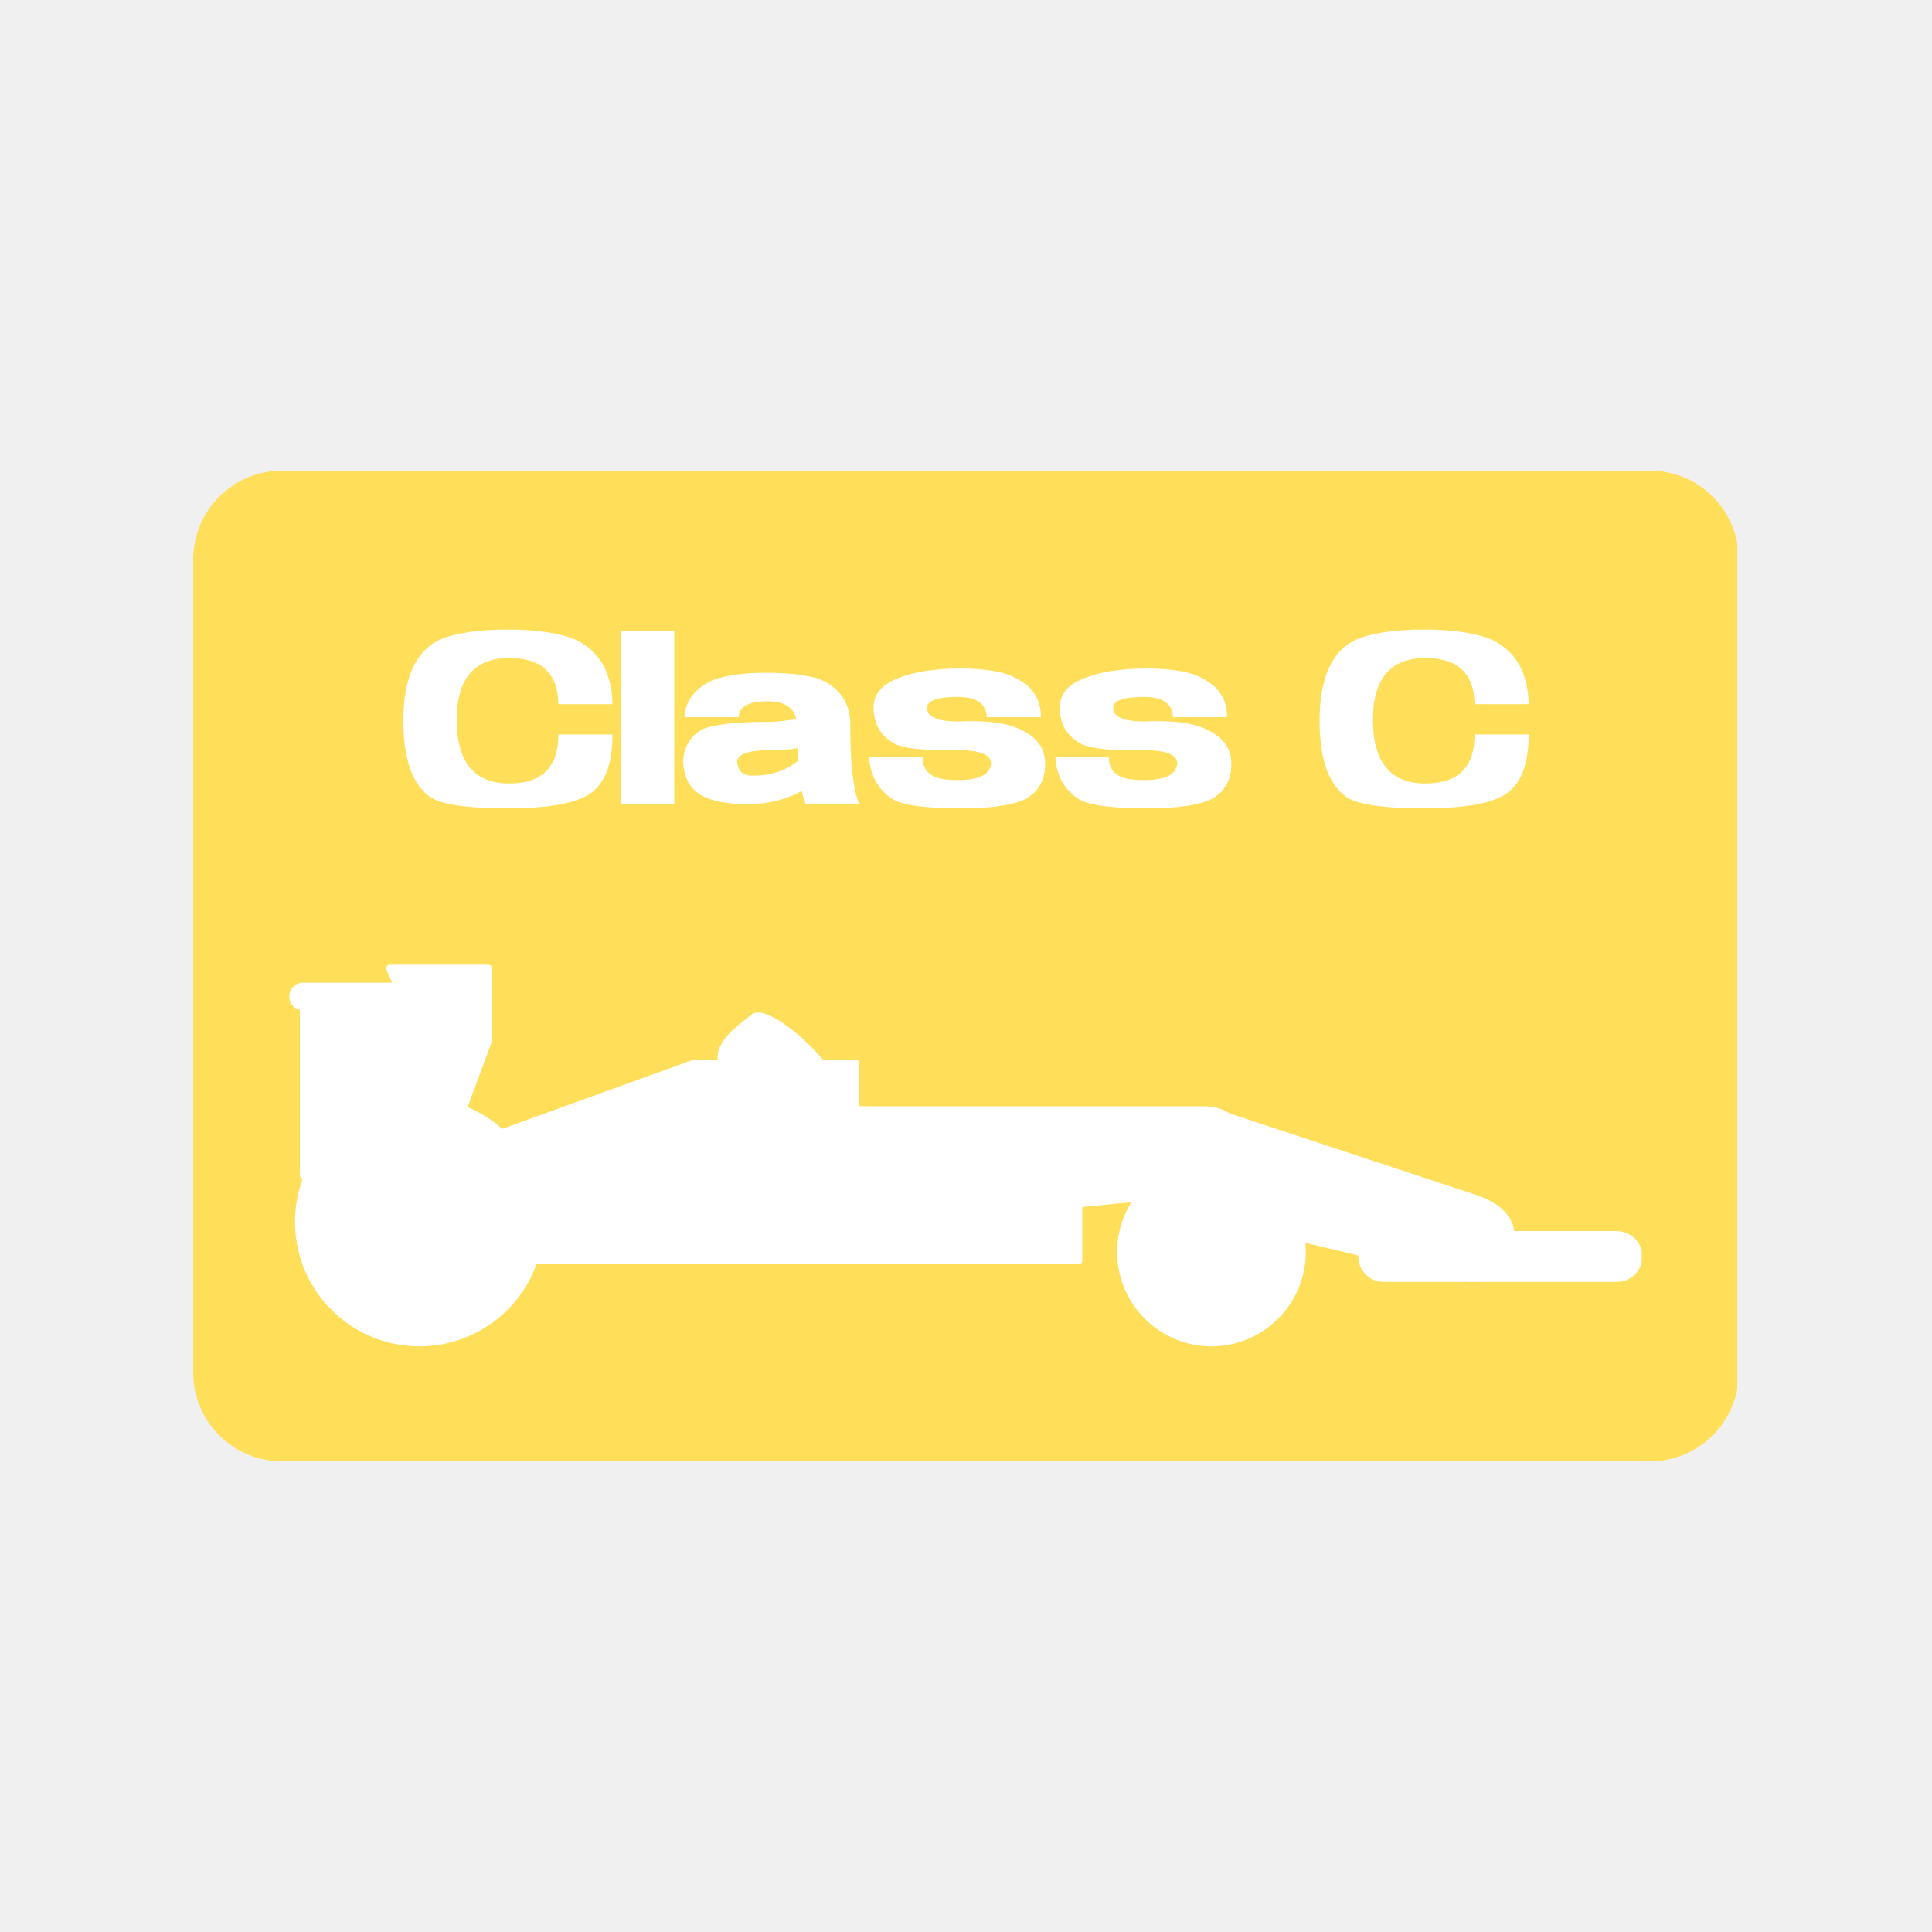
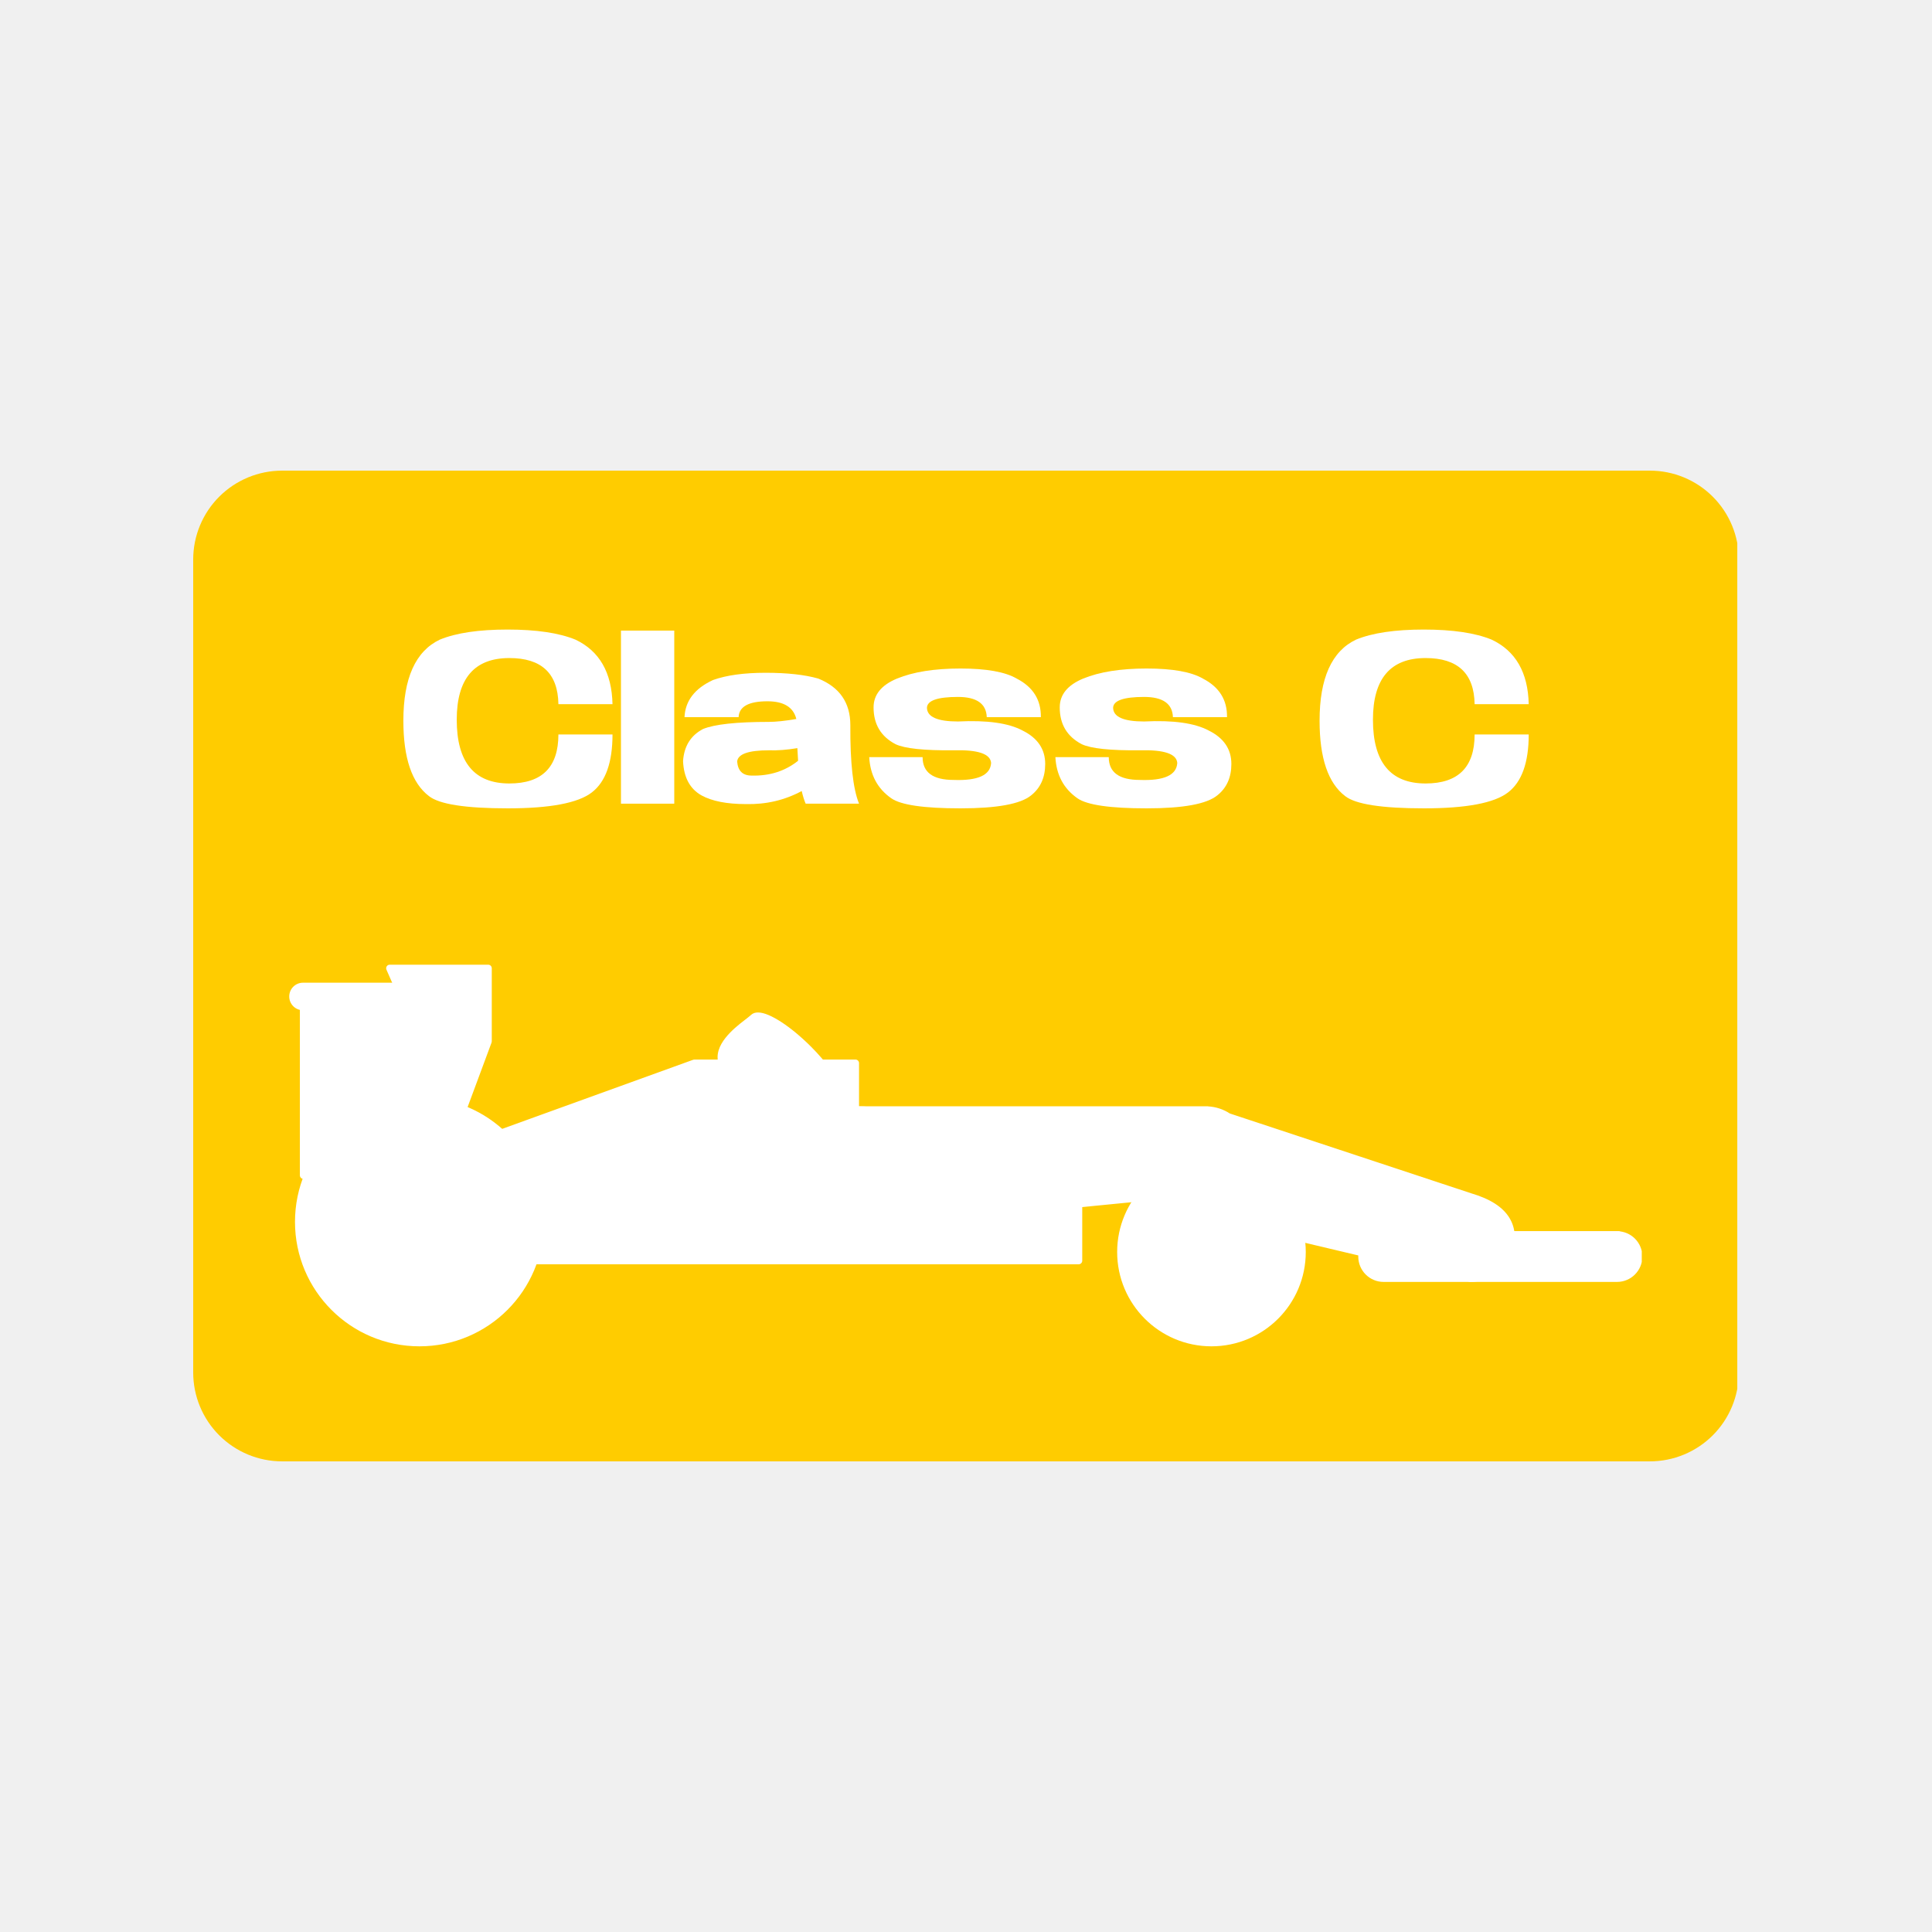
<svg xmlns="http://www.w3.org/2000/svg" width="500" zoomAndPan="magnify" viewBox="0 0 375 375" height="500" preserveAspectRatio="xMidYMid meet" version="1.0">
  <defs>
    <g />
-     <clipPath id="beb32ede06">
+     <clipPath id="699be402d0">
      <path d="M 37.5 91.352 L 337.957 91.352 L 337.957 283.648 L 37.5 283.648 Z M 37.5 91.352 " clip-rule="nonzero" />
    </clipPath>
-     <clipPath id="3de4ecbb4b">
+     <clipPath id="59d9a98d9e">
      <path d="M 54.75 91.352 L 320.25 91.352 C 324.824 91.352 329.211 93.172 332.449 96.406 C 335.684 99.641 337.5 104.027 337.5 108.602 L 337.5 266.398 C 337.5 270.973 335.684 275.359 332.449 278.594 C 329.211 281.828 324.824 283.648 320.25 283.648 L 54.75 283.648 C 50.176 283.648 45.789 281.828 42.551 278.594 C 39.316 275.359 37.5 270.973 37.5 266.398 L 37.5 108.602 C 37.5 104.027 39.316 99.641 42.551 96.406 C 45.789 93.172 50.176 91.352 54.75 91.352 Z M 54.75 91.352 " clip-rule="nonzero" />
    </clipPath>
-     <clipPath id="3216cffb91">
+     <clipPath id="311ddf12e3">
      <path d="M 58 187.152 L 95 187.152 L 95 229 L 58 229 Z M 58 187.152 " clip-rule="nonzero" />
    </clipPath>
-     <clipPath id="989aca6583">
+     <clipPath id="6ed0224da6">
      <path d="M 58 187.152 L 96 187.152 L 96 229 L 58 229 Z M 58 187.152 " clip-rule="nonzero" />
    </clipPath>
-     <clipPath id="3f604960ab">
+     <clipPath id="4f3dedbb64">
      <path d="M 264 239 L 318.664 239 L 318.664 249 L 264 249 Z M 264 239 " clip-rule="nonzero" />
    </clipPath>
-     <clipPath id="e1ff6f6773">
+     <clipPath id="5572fff0f8">
      <path d="M 263 238 L 318.664 238 L 318.664 249 L 263 249 Z M 263 238 " clip-rule="nonzero" />
    </clipPath>
-     <clipPath id="300b918bd1">
+     <clipPath id="ad490156fc">
      <path d="M 56.164 191 L 80 191 L 80 196 L 56.164 196 Z M 56.164 191 " clip-rule="nonzero" />
    </clipPath>
-     <clipPath id="e0a59b66bc">
+     <clipPath id="7dc983c9c1">
      <path d="M 56.164 190 L 80 190 L 80 197 L 56.164 197 Z M 56.164 190 " clip-rule="nonzero" />
    </clipPath>
-     <clipPath id="c75d1b4813">
+     <clipPath id="67d5a7c06a">
      <path d="M 216 224 L 254 224 L 254 261.402 L 216 261.402 Z M 216 224 " clip-rule="nonzero" />
    </clipPath>
-     <clipPath id="22bd48505d">
+     <clipPath id="d6392fc8dc">
      <path d="M 57 213 L 106 213 L 106 261.402 L 57 261.402 Z M 57 213 " clip-rule="nonzero" />
    </clipPath>
  </defs>
-   <g clip-path="url(#beb32ede06)">
-     <g clip-path="url(#3de4ecbb4b)">
-       <path fill="#ffde59" d="M 37.5 91.352 L 337.207 91.352 L 337.207 283.648 L 37.5 283.648 Z M 37.5 91.352 " fill-opacity="1" fill-rule="nonzero" />
+   <g clip-path="url(#699be402d0)">
+     <g clip-path="url(#59d9a98d9e)">
+       <path fill="#ffcc00" d="M 37.5 91.352 L 337.207 91.352 L 337.207 283.648 L 37.5 283.648 Z M 37.5 91.352 " fill-opacity="1" fill-rule="nonzero" />
    </g>
  </g>
  <path fill="#ffffff" d="M 160.711 208.035 C 159.684 206.633 158.402 205.129 156.906 203.629 C 152.273 198.996 147.496 196.262 146.23 197.52 C 144.988 198.766 136.934 203.449 141.227 208.035 L 160.711 208.035 " fill-opacity="1" fill-rule="nonzero" />
-   <path fill="#ffffff" d="M 160.711 208.035 L 161.273 207.625 C 160.223 206.188 158.922 204.66 157.398 203.137 C 155.434 201.176 153.441 199.543 151.672 198.387 C 150.785 197.812 149.957 197.352 149.199 197.031 C 148.441 196.711 147.762 196.52 147.125 196.52 C 146.875 196.52 146.629 196.551 146.387 196.629 C 146.152 196.711 145.926 196.844 145.738 197.027 C 145.656 197.109 145.48 197.262 145.25 197.441 C 144.434 198.082 142.977 199.133 141.707 200.438 C 141.07 201.098 140.477 201.82 140.027 202.613 C 139.582 203.402 139.285 204.273 139.281 205.203 C 139.281 206.312 139.734 207.465 140.719 208.508 C 140.852 208.652 141.035 208.73 141.227 208.73 L 160.711 208.73 C 160.973 208.73 161.211 208.582 161.332 208.348 C 161.453 208.117 161.426 207.832 161.273 207.625 L 160.711 208.035 L 160.711 207.34 L 141.227 207.34 L 141.227 208.035 L 141.734 207.559 C 140.941 206.703 140.68 205.949 140.672 205.203 C 140.672 204.492 140.941 203.754 141.406 203.016 C 142.098 201.91 143.219 200.848 144.262 199.984 C 144.785 199.555 145.289 199.168 145.711 198.844 C 146.137 198.512 146.477 198.258 146.723 198.012 L 146.727 198.012 L 146.836 197.949 C 146.898 197.926 146.996 197.91 147.125 197.91 C 147.457 197.906 148.004 198.031 148.656 198.312 C 150.633 199.145 153.562 201.266 156.414 204.121 C 157.887 205.594 159.145 207.07 160.152 208.445 L 160.711 208.035 L 160.711 207.34 L 160.711 208.035 " fill-opacity="1" fill-rule="nonzero" />
+   <path fill="#ffffff" d="M 160.711 208.035 L 161.273 207.625 C 160.223 206.188 158.922 204.66 157.398 203.137 C 155.434 201.176 153.441 199.543 151.672 198.387 C 150.785 197.812 149.957 197.352 149.199 197.031 C 148.441 196.711 147.762 196.52 147.125 196.52 C 146.875 196.52 146.629 196.551 146.387 196.629 C 146.152 196.711 145.926 196.844 145.738 197.027 C 145.656 197.109 145.48 197.262 145.25 197.441 C 144.434 198.082 142.977 199.133 141.707 200.438 C 141.07 201.098 140.477 201.82 140.027 202.613 C 139.582 203.402 139.285 204.273 139.281 205.203 C 139.281 206.312 139.734 207.465 140.719 208.508 C 140.852 208.652 141.035 208.73 141.227 208.73 L 160.711 208.73 C 160.973 208.73 161.211 208.582 161.332 208.348 C 161.453 208.117 161.426 207.832 161.273 207.625 L 160.711 208.035 L 160.711 207.34 L 141.227 207.34 L 141.227 208.035 L 141.734 207.559 C 140.941 206.703 140.68 205.949 140.672 205.203 C 140.672 204.496 140.941 203.754 141.406 203.016 C 142.098 201.91 143.219 200.848 144.262 199.984 C 144.785 199.555 145.289 199.168 145.711 198.844 C 146.137 198.512 146.477 198.258 146.723 198.012 L 146.727 198.012 L 146.836 197.949 C 146.898 197.926 146.996 197.91 147.125 197.91 C 147.457 197.906 148.004 198.031 148.656 198.312 C 150.633 199.145 153.562 201.266 156.414 204.121 C 157.887 205.594 159.145 207.07 160.152 208.445 L 160.711 208.035 L 160.711 207.34 L 160.711 208.035 " fill-opacity="1" fill-rule="nonzero" />
  <path fill="#ffffff" d="M 209.367 244.703 L 159.48 244.703 L 159.48 222.324 L 209.367 222.324 L 209.367 244.703 " fill-opacity="1" fill-rule="nonzero" />
  <path fill="#ffffff" d="M 209.367 244.703 L 209.367 244.008 L 160.176 244.008 L 160.176 223.02 L 208.672 223.02 L 208.672 244.703 L 209.367 244.703 L 209.367 244.008 L 209.367 244.703 L 210.062 244.703 L 210.062 222.324 C 210.062 222.141 209.992 221.969 209.859 221.832 C 209.73 221.703 209.555 221.629 209.367 221.629 L 159.48 221.629 C 159.297 221.629 159.117 221.703 158.992 221.832 C 158.859 221.965 158.785 222.145 158.785 222.324 L 158.785 244.703 C 158.785 244.883 158.859 245.062 158.992 245.191 C 159.117 245.324 159.297 245.398 159.48 245.398 L 209.367 245.398 C 209.555 245.398 209.73 245.324 209.859 245.191 C 209.992 245.059 210.062 244.887 210.062 244.703 L 209.367 244.703 " fill-opacity="1" fill-rule="nonzero" />
-   <g clip-path="url(#3216cffb91)">
+   <g clip-path="url(#311ddf12e3)">
    <path fill="#ffffff" d="M 85.105 228.129 L 58.902 228.129 L 58.902 193.418 L 78.051 193.418 L 75.648 187.941 L 94.758 187.941 L 94.758 202.121 L 85.105 228.129 " fill-opacity="1" fill-rule="nonzero" />
  </g>
-   <g clip-path="url(#989aca6583)">
+   <g clip-path="url(#6ed0224da6)">
    <path fill="#ffffff" d="M 85.105 228.129 L 85.105 227.434 L 59.598 227.434 L 59.598 194.113 L 78.051 194.113 C 78.281 194.113 78.504 193.996 78.629 193.797 C 78.758 193.602 78.781 193.355 78.684 193.137 L 76.711 188.637 L 94.062 188.637 L 94.062 201.996 L 84.453 227.887 L 85.105 228.129 L 85.105 227.434 L 85.105 228.129 L 85.754 228.371 L 95.41 202.363 C 95.438 202.289 95.453 202.207 95.453 202.121 L 95.453 187.941 C 95.453 187.754 95.379 187.578 95.25 187.449 C 95.117 187.316 94.941 187.246 94.758 187.246 L 75.648 187.246 C 75.41 187.246 75.195 187.363 75.066 187.559 C 74.938 187.754 74.918 188.004 75.012 188.219 L 76.984 192.723 L 58.902 192.723 C 58.723 192.723 58.543 192.793 58.41 192.926 C 58.281 193.055 58.207 193.234 58.207 193.418 L 58.207 228.129 C 58.207 228.309 58.281 228.488 58.41 228.621 C 58.543 228.75 58.723 228.824 58.902 228.824 L 85.105 228.824 C 85.395 228.824 85.656 228.641 85.754 228.371 L 85.105 228.129 " fill-opacity="1" fill-rule="nonzero" />
  </g>
  <path fill="#ffffff" d="M 285.41 232.305 L 238.395 216.754 C 237.25 215.984 235.887 215.52 234.422 215.441 L 234.359 215.422 L 234.18 215.43 L 234 215.422 L 166.043 215.422 L 166.043 206.352 L 134.785 206.352 L 70.168 229.727 L 70.168 244.703 L 166.043 244.703 L 166.043 237.922 L 219.988 232.617 L 285.41 248.125 C 289.781 248.125 293.324 244.582 293.324 240.215 C 293.324 235.844 289.719 233.578 285.41 232.305 " fill-opacity="1" fill-rule="nonzero" />
-   <path fill="#ffffff" d="M 285.41 232.305 L 285.633 231.645 L 238.613 216.094 L 238.395 216.754 L 238.781 216.176 C 237.531 215.34 236.051 214.832 234.461 214.746 L 234.422 215.441 L 234.648 214.781 L 234.582 214.762 C 234.5 214.734 234.41 214.719 234.324 214.723 L 234.18 214.734 L 234.035 214.723 L 166.738 214.723 L 166.738 206.352 C 166.738 206.164 166.668 205.992 166.535 205.859 C 166.402 205.727 166.23 205.656 166.043 205.656 L 134.785 205.656 C 134.703 205.656 134.625 205.672 134.547 205.699 L 69.934 229.074 C 69.656 229.172 69.473 229.438 69.473 229.727 L 69.473 244.703 C 69.473 244.883 69.547 245.062 69.676 245.191 C 69.809 245.324 69.984 245.398 70.168 245.398 L 166.043 245.398 C 166.23 245.398 166.402 245.324 166.535 245.191 C 166.668 245.059 166.738 244.887 166.738 244.703 L 166.738 238.555 L 219.941 233.32 L 285.25 248.801 L 285.41 248.82 C 290.168 248.82 294.02 244.969 294.02 240.215 C 294.02 239.027 293.77 237.953 293.32 237.012 C 292.645 235.598 291.523 234.496 290.184 233.629 C 288.844 232.766 287.266 232.129 285.609 231.637 L 285.41 232.305 L 285.633 231.645 L 285.41 232.305 L 285.215 232.973 C 287.312 233.59 289.203 234.449 290.523 235.621 C 291.184 236.203 291.707 236.863 292.066 237.613 C 292.422 238.367 292.629 239.215 292.629 240.215 C 292.629 242.207 291.82 244.008 290.516 245.316 C 289.207 246.621 287.41 247.43 285.41 247.43 L 285.41 248.125 L 285.574 247.449 L 220.148 231.941 C 220.074 231.922 220 231.918 219.922 231.926 L 165.977 237.23 C 165.617 237.266 165.348 237.566 165.348 237.922 L 165.348 244.008 L 70.863 244.008 L 70.863 230.219 L 134.906 207.047 L 165.348 207.047 L 165.348 215.422 C 165.348 215.602 165.422 215.781 165.551 215.91 C 165.68 216.039 165.859 216.113 166.043 216.113 L 233.98 216.113 L 234.141 216.125 L 234.215 216.125 L 234.395 216.113 L 234.359 215.422 L 234.133 216.078 L 234.199 216.098 C 234.262 216.121 234.32 216.133 234.387 216.133 C 235.727 216.207 236.961 216.633 238.008 217.332 L 238.176 217.414 L 285.195 232.965 L 285.215 232.973 L 285.41 232.305 " fill-opacity="1" fill-rule="nonzero" />
-   <g clip-path="url(#3f604960ab)">
+   <path fill="#ffffff" d="M 285.41 232.305 L 285.633 231.645 L 238.613 216.094 L 238.395 216.754 L 238.781 216.176 C 237.531 215.34 236.051 214.832 234.461 214.746 L 234.422 215.441 L 234.648 214.781 L 234.582 214.762 C 234.5 214.734 234.41 214.719 234.324 214.727 L 234.18 214.734 L 234.035 214.727 L 166.738 214.727 L 166.738 206.352 C 166.738 206.164 166.668 205.992 166.535 205.859 C 166.402 205.727 166.23 205.656 166.043 205.656 L 134.785 205.656 C 134.703 205.656 134.625 205.672 134.547 205.699 L 69.934 229.074 C 69.656 229.172 69.473 229.438 69.473 229.727 L 69.473 244.703 C 69.473 244.883 69.547 245.062 69.676 245.191 C 69.809 245.324 69.984 245.398 70.168 245.398 L 166.043 245.398 C 166.23 245.398 166.402 245.324 166.535 245.191 C 166.668 245.059 166.738 244.887 166.738 244.703 L 166.738 238.555 L 219.941 233.32 L 285.25 248.801 L 285.41 248.82 C 290.168 248.82 294.02 244.969 294.02 240.215 C 294.02 239.027 293.77 237.953 293.32 237.016 C 292.645 235.598 291.523 234.496 290.184 233.629 C 288.844 232.766 287.266 232.129 285.609 231.637 L 285.41 232.305 L 285.633 231.645 L 285.41 232.305 L 285.215 232.973 C 287.312 233.59 289.203 234.449 290.523 235.621 C 291.184 236.203 291.707 236.863 292.066 237.613 C 292.422 238.367 292.629 239.219 292.629 240.215 C 292.629 242.207 291.82 244.008 290.516 245.316 C 289.207 246.621 287.41 247.43 285.41 247.43 L 285.41 248.125 L 285.574 247.449 L 220.148 231.941 C 220.074 231.922 220 231.918 219.922 231.926 L 165.977 237.23 C 165.617 237.266 165.348 237.566 165.348 237.922 L 165.348 244.008 L 70.863 244.008 L 70.863 230.219 L 134.906 207.047 L 165.348 207.047 L 165.348 215.422 C 165.348 215.602 165.422 215.781 165.551 215.91 C 165.68 216.039 165.859 216.113 166.043 216.113 L 233.98 216.113 L 234.141 216.125 L 234.215 216.125 L 234.395 216.113 L 234.359 215.422 L 234.133 216.078 L 234.199 216.098 C 234.262 216.121 234.32 216.133 234.387 216.133 C 235.727 216.207 236.961 216.633 238.008 217.332 L 238.176 217.414 L 285.195 232.965 L 285.215 232.973 L 285.41 232.305 " fill-opacity="1" fill-rule="nonzero" />
+   <g clip-path="url(#4f3dedbb64)">
    <path fill="#ffffff" d="M 318.09 243.898 C 318.09 246.234 316.195 248.125 313.863 248.125 L 268.559 248.125 C 266.227 248.125 264.336 246.234 264.336 243.898 C 264.336 241.566 266.227 239.672 268.559 239.672 L 313.863 239.672 C 316.195 239.672 318.09 241.566 318.09 243.898 " fill-opacity="1" fill-rule="nonzero" />
  </g>
-   <g clip-path="url(#e1ff6f6773)">
+   <g clip-path="url(#5572fff0f8)">
    <path fill="#ffffff" d="M 318.09 243.898 L 317.395 243.898 C 317.391 244.875 316.996 245.754 316.359 246.395 C 315.719 247.035 314.84 247.43 313.863 247.43 L 268.559 247.43 C 267.582 247.43 266.707 247.035 266.066 246.395 C 265.426 245.754 265.031 244.875 265.031 243.898 C 265.031 242.922 265.426 242.043 266.066 241.402 C 266.707 240.762 267.582 240.367 268.559 240.367 L 313.863 240.367 C 314.84 240.367 315.719 240.762 316.359 241.402 C 316.996 242.043 317.391 242.922 317.395 243.898 L 318.781 243.898 C 318.781 241.18 316.582 238.977 313.863 238.977 L 268.559 238.977 C 265.844 238.98 263.641 241.18 263.641 243.898 C 263.641 246.617 265.844 248.82 268.559 248.82 L 313.863 248.82 C 316.582 248.82 318.781 246.617 318.781 243.898 L 318.09 243.898 " fill-opacity="1" fill-rule="nonzero" />
  </g>
  <path fill="#ffffff" d="M 314.133 242.012 L 268.289 242.012 L 268.289 239.672 L 314.133 239.672 L 314.133 242.012 " fill-opacity="1" fill-rule="nonzero" />
  <path fill="#ffffff" d="M 314.133 242.012 L 314.133 241.316 L 268.984 241.316 L 268.984 240.367 L 313.438 240.367 L 313.438 242.012 L 314.133 242.012 L 314.133 241.316 L 314.133 242.012 L 314.828 242.012 L 314.828 239.672 C 314.828 239.488 314.758 239.316 314.621 239.18 C 314.492 239.051 314.32 238.977 314.133 238.977 L 268.289 238.977 C 268.109 238.977 267.93 239.055 267.797 239.18 C 267.672 239.312 267.594 239.492 267.594 239.672 L 267.594 242.012 C 267.594 242.195 267.672 242.375 267.797 242.504 C 267.93 242.633 268.109 242.707 268.289 242.707 L 314.133 242.707 C 314.32 242.707 314.492 242.633 314.621 242.504 C 314.758 242.371 314.828 242.195 314.828 242.012 L 314.133 242.012 " fill-opacity="1" fill-rule="nonzero" />
-   <path fill="#ffffff" d="M 184.426 234.996 C 184.426 240.359 180.078 244.703 174.719 244.703 L 70.168 244.703 C 70.168 232.035 95.242 225.293 100.602 225.293 L 166.043 215.422 C 183.887 215.422 184.426 229.637 184.426 234.996 " fill-opacity="1" fill-rule="nonzero" />
-   <path fill="#ffffff" d="M 184.426 234.996 L 183.73 234.996 C 183.73 237.488 182.723 239.734 181.094 241.367 C 179.461 243 177.211 244.008 174.719 244.008 L 70.168 244.008 L 70.168 244.703 L 70.863 244.703 C 70.863 243.234 71.227 241.855 71.879 240.539 C 73.02 238.246 75.086 236.156 77.641 234.336 C 81.469 231.613 86.379 229.508 90.754 228.102 C 92.941 227.398 94.996 226.867 96.711 226.516 C 98.422 226.16 99.812 225.988 100.602 225.988 L 100.703 225.98 L 166.145 216.105 L 166.043 215.422 L 166.043 216.113 C 170.414 216.117 173.668 216.98 176.105 218.332 C 179.758 220.355 181.645 223.484 182.652 226.656 C 183.652 229.824 183.73 233.008 183.73 234.996 L 185.121 234.996 C 185.117 232.285 185 227.273 182.531 222.859 C 181.297 220.652 179.461 218.598 176.777 217.113 C 174.102 215.633 170.594 214.723 166.043 214.723 L 165.938 214.73 L 100.5 224.605 L 100.602 225.293 L 100.602 224.598 C 99.863 224.598 98.859 224.707 97.637 224.922 C 93.363 225.668 86.426 227.684 80.48 230.938 C 77.512 232.566 74.785 234.508 72.777 236.789 C 70.77 239.066 69.473 241.723 69.473 244.703 C 69.473 244.883 69.547 245.062 69.676 245.191 C 69.809 245.324 69.984 245.398 70.168 245.398 L 174.719 245.398 C 180.465 245.398 185.121 240.742 185.121 234.996 L 184.426 234.996 " fill-opacity="1" fill-rule="nonzero" />
-   <g clip-path="url(#300b918bd1)">
+   <path fill="#ffffff" d="M 184.426 235 C 184.426 240.359 180.078 244.703 174.719 244.703 L 70.168 244.703 C 70.168 232.035 95.242 225.293 100.602 225.293 L 166.043 215.422 C 183.887 215.422 184.426 229.637 184.426 235 " fill-opacity="1" fill-rule="nonzero" />
+   <path fill="#ffffff" d="M 184.426 235 L 183.73 235 C 183.73 237.488 182.723 239.734 181.094 241.367 C 179.461 243 177.211 244.008 174.719 244.008 L 70.168 244.008 L 70.168 244.703 L 70.863 244.703 C 70.863 243.234 71.227 241.855 71.879 240.539 C 73.02 238.246 75.086 236.156 77.641 234.34 C 81.469 231.613 86.379 229.508 90.754 228.102 C 92.941 227.398 94.996 226.867 96.711 226.516 C 98.422 226.16 99.812 225.988 100.602 225.988 L 100.703 225.98 L 166.145 216.105 L 166.043 215.422 L 166.043 216.113 C 170.414 216.117 173.668 216.98 176.105 218.332 C 179.758 220.355 181.645 223.484 182.652 226.656 C 183.652 229.824 183.73 233.008 183.73 235 L 185.121 235 C 185.117 232.285 185 227.273 182.531 222.859 C 181.297 220.652 179.461 218.598 176.777 217.113 C 174.102 215.633 170.594 214.723 166.043 214.727 L 165.938 214.73 L 100.5 224.605 L 100.602 225.293 L 100.602 224.598 C 99.863 224.598 98.859 224.707 97.637 224.922 C 93.363 225.668 86.426 227.684 80.48 230.938 C 77.512 232.566 74.785 234.508 72.777 236.789 C 70.77 239.066 69.473 241.723 69.473 244.703 C 69.473 244.883 69.547 245.062 69.676 245.191 C 69.809 245.324 69.984 245.398 70.168 245.398 L 174.719 245.398 C 180.465 245.398 185.121 240.742 185.121 235 L 184.426 235 " fill-opacity="1" fill-rule="nonzero" />
+   <g clip-path="url(#ad490156fc)">
    <path fill="#ffffff" d="M 79.129 193.418 C 79.129 194.508 78.242 195.395 77.148 195.395 L 58.812 195.395 C 57.723 195.395 56.836 194.508 56.836 193.418 C 56.836 192.324 57.723 191.438 58.812 191.438 L 77.148 191.438 C 78.242 191.438 79.129 192.324 79.129 193.418 " fill-opacity="1" fill-rule="nonzero" />
  </g>
-   <g clip-path="url(#e0a59b66bc)">
+   <g clip-path="url(#7dc983c9c1)">
    <path fill="#ffffff" d="M 79.129 193.418 L 78.434 193.418 C 78.434 194.125 77.855 194.699 77.148 194.699 L 58.812 194.699 C 58.105 194.699 57.531 194.125 57.531 193.418 C 57.531 192.711 58.105 192.137 58.812 192.133 L 77.148 192.133 C 77.855 192.137 78.434 192.711 78.434 193.418 L 79.824 193.418 C 79.824 191.941 78.625 190.742 77.148 190.742 L 58.812 190.742 C 57.336 190.742 56.141 191.941 56.141 193.418 C 56.141 194.895 57.336 196.09 58.812 196.09 L 77.148 196.09 C 78.625 196.09 79.824 194.895 79.824 193.418 L 79.129 193.418 " fill-opacity="1" fill-rule="nonzero" />
  </g>
  <path fill="#ffffff" d="M 252.754 243.016 C 252.754 252.742 244.871 260.625 235.145 260.625 C 225.418 260.625 217.535 252.742 217.535 243.016 C 217.535 233.289 225.418 225.406 235.145 225.406 C 244.871 225.406 252.754 233.289 252.754 243.016 " fill-opacity="1" fill-rule="nonzero" />
-   <g clip-path="url(#c75d1b4813)">
+   <g clip-path="url(#67d5a7c06a)">
    <path fill="#ffffff" d="M 252.754 243.016 L 252.059 243.016 C 252.059 247.691 250.168 251.914 247.105 254.977 C 244.043 258.039 239.816 259.93 235.145 259.93 C 230.469 259.93 226.246 258.039 223.184 254.977 C 220.121 251.914 218.23 247.691 218.23 243.016 C 218.23 238.344 220.121 234.117 223.184 231.055 C 226.246 227.996 230.469 226.102 235.145 226.102 C 239.816 226.102 244.043 227.996 247.105 231.055 C 250.168 234.117 252.059 238.344 252.059 243.016 L 253.449 243.016 C 253.449 232.906 245.254 224.711 235.145 224.711 C 225.035 224.711 216.84 232.906 216.84 243.016 C 216.84 253.125 225.035 261.32 235.145 261.32 C 245.254 261.32 253.449 253.125 253.449 243.016 L 252.754 243.016 " fill-opacity="1" fill-rule="nonzero" />
  </g>
  <path fill="#ffffff" d="M 251.434 243.016 C 251.434 252.012 244.141 259.305 235.145 259.305 C 226.148 259.305 218.855 252.012 218.855 243.016 C 218.855 234.02 226.148 226.73 235.145 226.73 C 244.141 226.73 251.434 234.02 251.434 243.016 " fill-opacity="1" fill-rule="nonzero" />
  <path fill="#ffffff" d="M 251.434 243.016 L 250.738 243.016 C 250.738 247.324 248.996 251.219 246.168 254.043 C 243.348 256.867 239.453 258.609 235.145 258.609 C 230.836 258.609 226.941 256.867 224.121 254.043 C 221.297 251.219 219.551 247.324 219.551 243.016 C 219.551 238.707 221.297 234.812 224.121 231.992 C 226.941 229.168 230.836 227.426 235.145 227.426 C 239.453 227.426 243.348 229.168 246.168 231.992 C 248.996 234.812 250.738 238.707 250.738 243.016 L 252.129 243.016 C 252.129 233.637 244.527 226.035 235.145 226.035 C 225.766 226.035 218.16 233.637 218.16 243.016 C 218.16 252.398 225.766 260 235.145 260 C 244.527 260 252.129 252.398 252.129 243.016 L 251.434 243.016 " fill-opacity="1" fill-rule="nonzero" />
  <path fill="#ffffff" d="M 245.328 243.016 C 245.328 248.637 240.77 253.195 235.145 253.195 C 229.523 253.195 224.965 248.637 224.965 243.016 C 224.965 237.395 229.523 232.836 235.145 232.836 C 240.77 232.836 245.328 237.395 245.328 243.016 " fill-opacity="1" fill-rule="nonzero" />
-   <path fill="#ffffff" d="M 245.328 243.016 L 244.633 243.016 C 244.629 245.637 243.57 248.004 241.852 249.723 C 240.133 251.441 237.766 252.5 235.145 252.5 C 232.523 252.5 230.156 251.441 228.438 249.723 C 226.719 248.004 225.66 245.637 225.66 243.016 C 225.66 240.395 226.719 238.027 228.438 236.309 C 230.156 234.594 232.523 233.531 235.145 233.531 C 237.766 233.531 240.133 234.594 241.852 236.309 C 243.57 238.027 244.629 240.395 244.633 243.016 L 246.02 243.016 C 246.02 237.008 241.152 232.141 235.145 232.141 C 229.137 232.141 224.27 237.008 224.27 243.016 C 224.27 249.023 229.137 253.891 235.145 253.891 C 241.152 253.891 246.02 249.023 246.02 243.016 L 245.328 243.016 " fill-opacity="1" fill-rule="nonzero" />
+   <path fill="#ffffff" d="M 245.328 243.016 L 244.633 243.016 C 244.629 245.641 243.57 248.004 241.852 249.723 C 240.133 251.441 237.766 252.5 235.145 252.5 C 232.523 252.5 230.156 251.441 228.438 249.723 C 226.719 248.004 225.66 245.641 225.66 243.016 C 225.66 240.395 226.719 238.027 228.438 236.309 C 230.156 234.594 232.523 233.531 235.145 233.531 C 237.766 233.531 240.133 234.594 241.852 236.309 C 243.57 238.027 244.629 240.395 244.633 243.016 L 246.02 243.016 C 246.02 237.008 241.152 232.141 235.145 232.141 C 229.137 232.141 224.27 237.008 224.27 243.016 C 224.27 249.023 229.137 253.891 235.145 253.891 C 241.152 253.891 246.02 249.023 246.02 243.016 L 245.328 243.016 " fill-opacity="1" fill-rule="nonzero" />
  <path fill="#ffffff" d="M 243.969 243.016 C 243.969 247.891 240.02 251.84 235.145 251.84 C 230.273 251.84 226.32 247.891 226.32 243.016 C 226.32 238.145 230.273 234.195 235.145 234.195 C 240.02 234.195 243.969 238.145 243.969 243.016 " fill-opacity="1" fill-rule="nonzero" />
-   <path fill="#ffffff" d="M 243.969 243.016 L 243.273 243.016 C 243.27 245.266 242.363 247.289 240.891 248.762 C 239.418 250.234 237.391 251.141 235.145 251.145 C 232.898 251.141 230.871 250.234 229.398 248.762 C 227.926 247.289 227.02 245.266 227.02 243.016 C 227.02 240.77 227.926 238.742 229.398 237.27 C 230.871 235.797 232.898 234.891 235.145 234.891 C 237.391 234.891 239.418 235.797 240.891 237.27 C 242.363 238.742 243.27 240.77 243.273 243.016 L 244.66 243.016 C 244.66 237.758 240.402 233.5 235.145 233.5 C 229.887 233.5 225.625 237.758 225.625 243.016 C 225.625 248.273 229.887 252.531 235.145 252.535 C 240.402 252.531 244.66 248.273 244.66 243.016 L 243.969 243.016 " fill-opacity="1" fill-rule="nonzero" />
+   <path fill="#ffffff" d="M 243.969 243.016 L 243.273 243.016 C 243.27 245.266 242.363 247.289 240.891 248.762 C 239.418 250.234 237.391 251.141 235.145 251.145 C 232.898 251.141 230.871 250.234 229.398 248.762 C 227.926 247.289 227.02 245.266 227.02 243.016 C 227.02 240.77 227.926 238.742 229.398 237.27 C 230.871 235.797 232.898 234.891 235.145 234.891 C 237.391 234.891 239.418 235.797 240.891 237.27 C 242.363 238.742 243.27 240.77 243.273 243.016 L 244.66 243.016 C 244.66 237.758 240.402 233.5 235.145 233.5 C 229.887 233.5 225.625 237.758 225.625 243.016 C 225.625 248.273 229.887 252.535 235.145 252.535 C 240.402 252.535 244.66 248.273 244.66 243.016 L 243.969 243.016 " fill-opacity="1" fill-rule="nonzero" />
  <path fill="#ffffff" d="M 104.879 237.16 C 104.879 250.121 94.375 260.625 81.418 260.625 C 68.457 260.625 57.953 250.121 57.953 237.16 C 57.953 224.203 68.457 213.699 81.418 213.699 C 94.375 213.699 104.879 224.203 104.879 237.16 " fill-opacity="1" fill-rule="nonzero" />
-   <g clip-path="url(#22bd48505d)">
+   <g clip-path="url(#d6392fc8dc)">
    <path fill="#ffffff" d="M 104.879 237.16 L 104.184 237.16 C 104.184 243.453 101.641 249.141 97.52 253.262 C 93.395 257.387 87.707 259.93 81.418 259.93 C 75.125 259.93 69.438 257.387 65.316 253.262 C 61.195 249.141 58.648 243.453 58.648 237.16 C 58.648 230.871 61.195 225.184 65.316 221.062 C 69.438 216.938 75.125 214.395 81.418 214.395 C 87.707 214.395 93.395 216.938 97.52 221.062 C 101.641 225.184 104.184 230.871 104.184 237.16 L 105.574 237.16 C 105.574 223.816 94.762 213.004 81.418 213.004 C 68.07 213.004 57.258 223.816 57.258 237.16 C 57.258 250.508 68.07 261.32 81.418 261.32 C 94.762 261.32 105.574 250.508 105.574 237.16 L 104.879 237.16 " fill-opacity="1" fill-rule="nonzero" />
  </g>
  <path fill="#ffffff" d="M 103.121 237.16 C 103.121 249.148 93.402 258.867 81.418 258.867 C 69.43 258.867 59.711 249.148 59.711 237.16 C 59.711 225.176 69.43 215.457 81.418 215.457 C 93.402 215.457 103.121 225.176 103.121 237.16 " fill-opacity="1" fill-rule="nonzero" />
  <path fill="#ffffff" d="M 103.121 237.16 L 102.426 237.16 C 102.426 242.965 100.074 248.215 96.27 252.016 C 92.469 255.82 87.219 258.172 81.418 258.172 C 75.613 258.172 70.363 255.82 66.562 252.016 C 62.758 248.215 60.406 242.965 60.406 237.16 C 60.406 231.359 62.758 226.109 66.562 222.305 C 70.363 218.504 75.613 216.152 81.418 216.152 C 87.219 216.152 92.469 218.504 96.27 222.305 C 100.074 226.109 102.426 231.359 102.426 237.16 L 103.816 237.16 C 103.816 224.789 93.785 214.762 81.418 214.762 C 69.047 214.762 59.016 224.789 59.016 237.16 C 59.016 249.531 69.047 259.562 81.418 259.562 C 93.785 259.562 103.816 249.531 103.816 237.16 L 103.121 237.16 " fill-opacity="1" fill-rule="nonzero" />
  <path fill="#ffffff" d="M 94.98 237.16 C 94.98 244.652 88.91 250.727 81.418 250.727 C 73.926 250.727 67.852 244.652 67.852 237.16 C 67.852 229.672 73.926 223.598 81.418 223.598 C 88.91 223.598 94.98 229.672 94.98 237.16 " fill-opacity="1" fill-rule="nonzero" />
  <path fill="#ffffff" d="M 94.98 237.16 L 94.285 237.16 C 94.285 240.715 92.848 243.93 90.52 246.262 C 88.184 248.59 84.973 250.031 81.418 250.031 C 77.863 250.031 74.648 248.59 72.316 246.262 C 69.984 243.93 68.547 240.715 68.547 237.16 C 68.547 233.605 69.984 230.395 72.316 228.062 C 74.648 225.73 77.863 224.293 81.418 224.293 C 84.973 224.293 88.184 225.73 90.52 228.062 C 92.848 230.395 94.285 233.605 94.285 237.16 L 95.676 237.16 C 95.676 229.285 89.293 222.902 81.418 222.902 C 73.539 222.902 67.156 229.285 67.156 237.16 C 67.156 245.039 73.539 251.422 81.418 251.422 C 89.293 251.422 95.676 245.039 95.676 237.16 L 94.98 237.16 " fill-opacity="1" fill-rule="nonzero" />
  <path fill="#ffffff" d="M 93.172 237.16 C 93.172 243.656 87.91 248.918 81.418 248.918 C 74.926 248.918 69.66 243.656 69.66 237.16 C 69.66 230.668 74.926 225.406 81.418 225.406 C 87.91 225.406 93.172 230.668 93.172 237.16 " fill-opacity="1" fill-rule="nonzero" />
  <path fill="#ffffff" d="M 93.172 237.16 L 92.477 237.16 C 92.477 240.219 91.242 242.98 89.238 244.98 C 87.234 246.984 84.473 248.223 81.418 248.223 C 78.359 248.223 75.598 246.984 73.598 244.98 C 71.59 242.98 70.355 240.219 70.355 237.16 C 70.355 234.105 71.59 231.344 73.598 229.34 C 75.598 227.336 78.359 226.102 81.418 226.102 C 84.473 226.102 87.234 227.336 89.238 229.34 C 91.242 231.344 92.477 234.105 92.477 237.16 L 93.867 237.16 C 93.867 230.285 88.293 224.711 81.418 224.711 C 74.539 224.711 68.965 230.285 68.965 237.16 C 68.965 244.039 74.539 249.613 81.418 249.613 C 88.293 249.613 93.867 244.039 93.867 237.16 L 93.172 237.16 " fill-opacity="1" fill-rule="nonzero" />
  <g fill="#ffffff" fill-opacity="1">
    <g transform="translate(76.48099, 169.4303)">
      <g>
        <path d="M 35.203 -45.281 C 39.867 -43.082 42.27 -38.906 42.406 -32.75 L 31.906 -32.75 C 31.812 -38.719 28.641 -41.703 22.391 -41.703 C 15.578 -41.703 12.172 -37.711 12.172 -29.734 C 12.172 -21.484 15.578 -17.359 22.391 -17.359 C 28.734 -17.359 31.906 -20.531 31.906 -26.875 L 42.406 -26.875 C 42.406 -21.414 41.062 -17.66 38.375 -15.609 C 35.695 -13.555 30.266 -12.531 22.078 -12.531 C 13.891 -12.531 8.789 -13.32 6.781 -14.906 C 3.469 -17.426 1.812 -22.301 1.812 -29.531 C 1.812 -37.789 4.172 -43.039 8.891 -45.281 C 12.055 -46.582 16.438 -47.234 22.031 -47.234 C 27.633 -47.234 32.023 -46.582 35.203 -45.281 Z M 35.203 -45.281 " />
      </g>
    </g>
  </g>
  <g fill="#ffffff" fill-opacity="1">
    <g transform="translate(118.9829, 169.4303)">
      <g>
        <path d="M 1.547 -13.438 L 1.547 -47.031 L 11.891 -47.031 L 11.891 -13.438 Z M 1.547 -13.438 " />
      </g>
    </g>
  </g>
  <g fill="#ffffff" fill-opacity="1">
    <g transform="translate(130.7687, 169.4303)">
      <g>
        <path d="M 7.625 -37.438 C 10.238 -38.375 13.645 -38.844 17.844 -38.844 C 22.039 -38.844 25.445 -38.469 28.062 -37.719 C 32.207 -36.039 34.281 -33.031 34.281 -28.688 C 34.238 -21.414 34.801 -16.332 35.969 -13.438 L 25.609 -13.438 C 25.328 -14.094 25.07 -14.91 24.844 -15.891 C 21.531 -14.109 17.914 -13.266 14 -13.359 C 10.312 -13.359 7.441 -13.922 5.391 -15.047 C 3.148 -16.305 1.957 -18.52 1.812 -21.688 C 2 -24.582 3.285 -26.66 5.672 -27.922 C 7.91 -28.848 12.176 -29.312 18.469 -29.312 C 19.82 -29.312 21.598 -29.5 23.797 -29.875 C 23.234 -32.164 21.363 -33.312 18.188 -33.312 C 14.551 -33.312 12.688 -32.285 12.594 -30.234 L 2.094 -30.234 C 2.238 -33.398 4.082 -35.801 7.625 -37.438 Z M 18.469 -23.797 C 14.508 -23.797 12.457 -23.07 12.312 -21.625 C 12.457 -19.801 13.391 -18.891 15.109 -18.891 C 18.609 -18.797 21.617 -19.754 24.141 -21.766 C 24.098 -22.555 24.051 -23.375 24 -24.219 C 22 -23.883 20.156 -23.742 18.469 -23.797 Z M 18.469 -23.797 " />
      </g>
    </g>
  </g>
  <g fill="#ffffff" fill-opacity="1">
    <g transform="translate(166.9035, 169.4303)">
      <g>
        <path d="M 30.438 -37.719 C 33.613 -36.082 35.176 -33.586 35.125 -30.234 L 24.625 -30.234 C 24.531 -32.848 22.664 -34.156 19.031 -34.156 C 15.062 -34.156 13.055 -33.453 13.016 -32.047 C 13.055 -30.273 15.062 -29.391 19.031 -29.391 C 24.676 -29.672 28.852 -29.086 31.562 -27.641 C 34.5 -26.191 35.969 -24.023 35.969 -21.141 C 35.969 -18.523 35.055 -16.492 33.234 -15.047 C 31.18 -13.367 26.609 -12.531 19.516 -12.531 C 12.43 -12.531 7.957 -13.18 6.094 -14.484 C 3.426 -16.348 2 -19.008 1.812 -22.469 L 12.172 -22.469 C 12.172 -19.52 14.176 -18.047 18.188 -18.047 C 22.906 -17.867 25.332 -18.969 25.469 -21.344 C 25.332 -23.113 22.906 -23.93 18.188 -23.797 C 12.457 -23.742 8.703 -24.141 6.922 -24.984 C 4.078 -26.473 2.656 -28.852 2.656 -32.125 C 2.656 -34.594 4.172 -36.457 7.203 -37.719 C 10.379 -39.02 14.484 -39.672 19.516 -39.672 C 24.555 -39.672 28.195 -39.02 30.438 -37.719 Z M 30.438 -37.719 " />
      </g>
    </g>
  </g>
  <g fill="#ffffff" fill-opacity="1">
    <g transform="translate(203.0383, 169.4303)">
      <g>
        <path d="M 30.438 -37.719 C 33.613 -36.082 35.176 -33.586 35.125 -30.234 L 24.625 -30.234 C 24.531 -32.848 22.664 -34.156 19.031 -34.156 C 15.062 -34.156 13.055 -33.453 13.016 -32.047 C 13.055 -30.273 15.062 -29.391 19.031 -29.391 C 24.676 -29.672 28.852 -29.086 31.562 -27.641 C 34.5 -26.191 35.969 -24.023 35.969 -21.141 C 35.969 -18.523 35.055 -16.492 33.234 -15.047 C 31.18 -13.367 26.609 -12.531 19.516 -12.531 C 12.43 -12.531 7.957 -13.18 6.094 -14.484 C 3.426 -16.348 2 -19.008 1.812 -22.469 L 12.172 -22.469 C 12.172 -19.52 14.176 -18.047 18.188 -18.047 C 22.906 -17.867 25.332 -18.969 25.469 -21.344 C 25.332 -23.113 22.906 -23.93 18.188 -23.797 C 12.457 -23.742 8.703 -24.141 6.922 -24.984 C 4.078 -26.473 2.656 -28.852 2.656 -32.125 C 2.656 -34.594 4.172 -36.457 7.203 -37.719 C 10.379 -39.02 14.484 -39.672 19.516 -39.672 C 24.555 -39.672 28.195 -39.02 30.438 -37.719 Z M 30.438 -37.719 " />
      </g>
    </g>
  </g>
  <g fill="#ffffff" fill-opacity="1">
    <g transform="translate(239.1731, 169.4303)">
      <g />
    </g>
  </g>
  <g fill="#ffffff" fill-opacity="1">
    <g transform="translate(254.3173, 169.4303)">
      <g>
        <path d="M 35.203 -45.281 C 39.867 -43.082 42.27 -38.906 42.406 -32.75 L 31.906 -32.75 C 31.812 -38.719 28.641 -41.703 22.391 -41.703 C 15.578 -41.703 12.172 -37.711 12.172 -29.734 C 12.172 -21.484 15.578 -17.359 22.391 -17.359 C 28.734 -17.359 31.906 -20.531 31.906 -26.875 L 42.406 -26.875 C 42.406 -21.414 41.062 -17.66 38.375 -15.609 C 35.695 -13.555 30.266 -12.531 22.078 -12.531 C 13.891 -12.531 8.789 -13.32 6.781 -14.906 C 3.469 -17.426 1.812 -22.301 1.812 -29.531 C 1.812 -37.789 4.172 -43.039 8.891 -45.281 C 12.055 -46.582 16.438 -47.234 22.031 -47.234 C 27.633 -47.234 32.023 -46.582 35.203 -45.281 Z M 35.203 -45.281 " />
      </g>
    </g>
  </g>
</svg>
